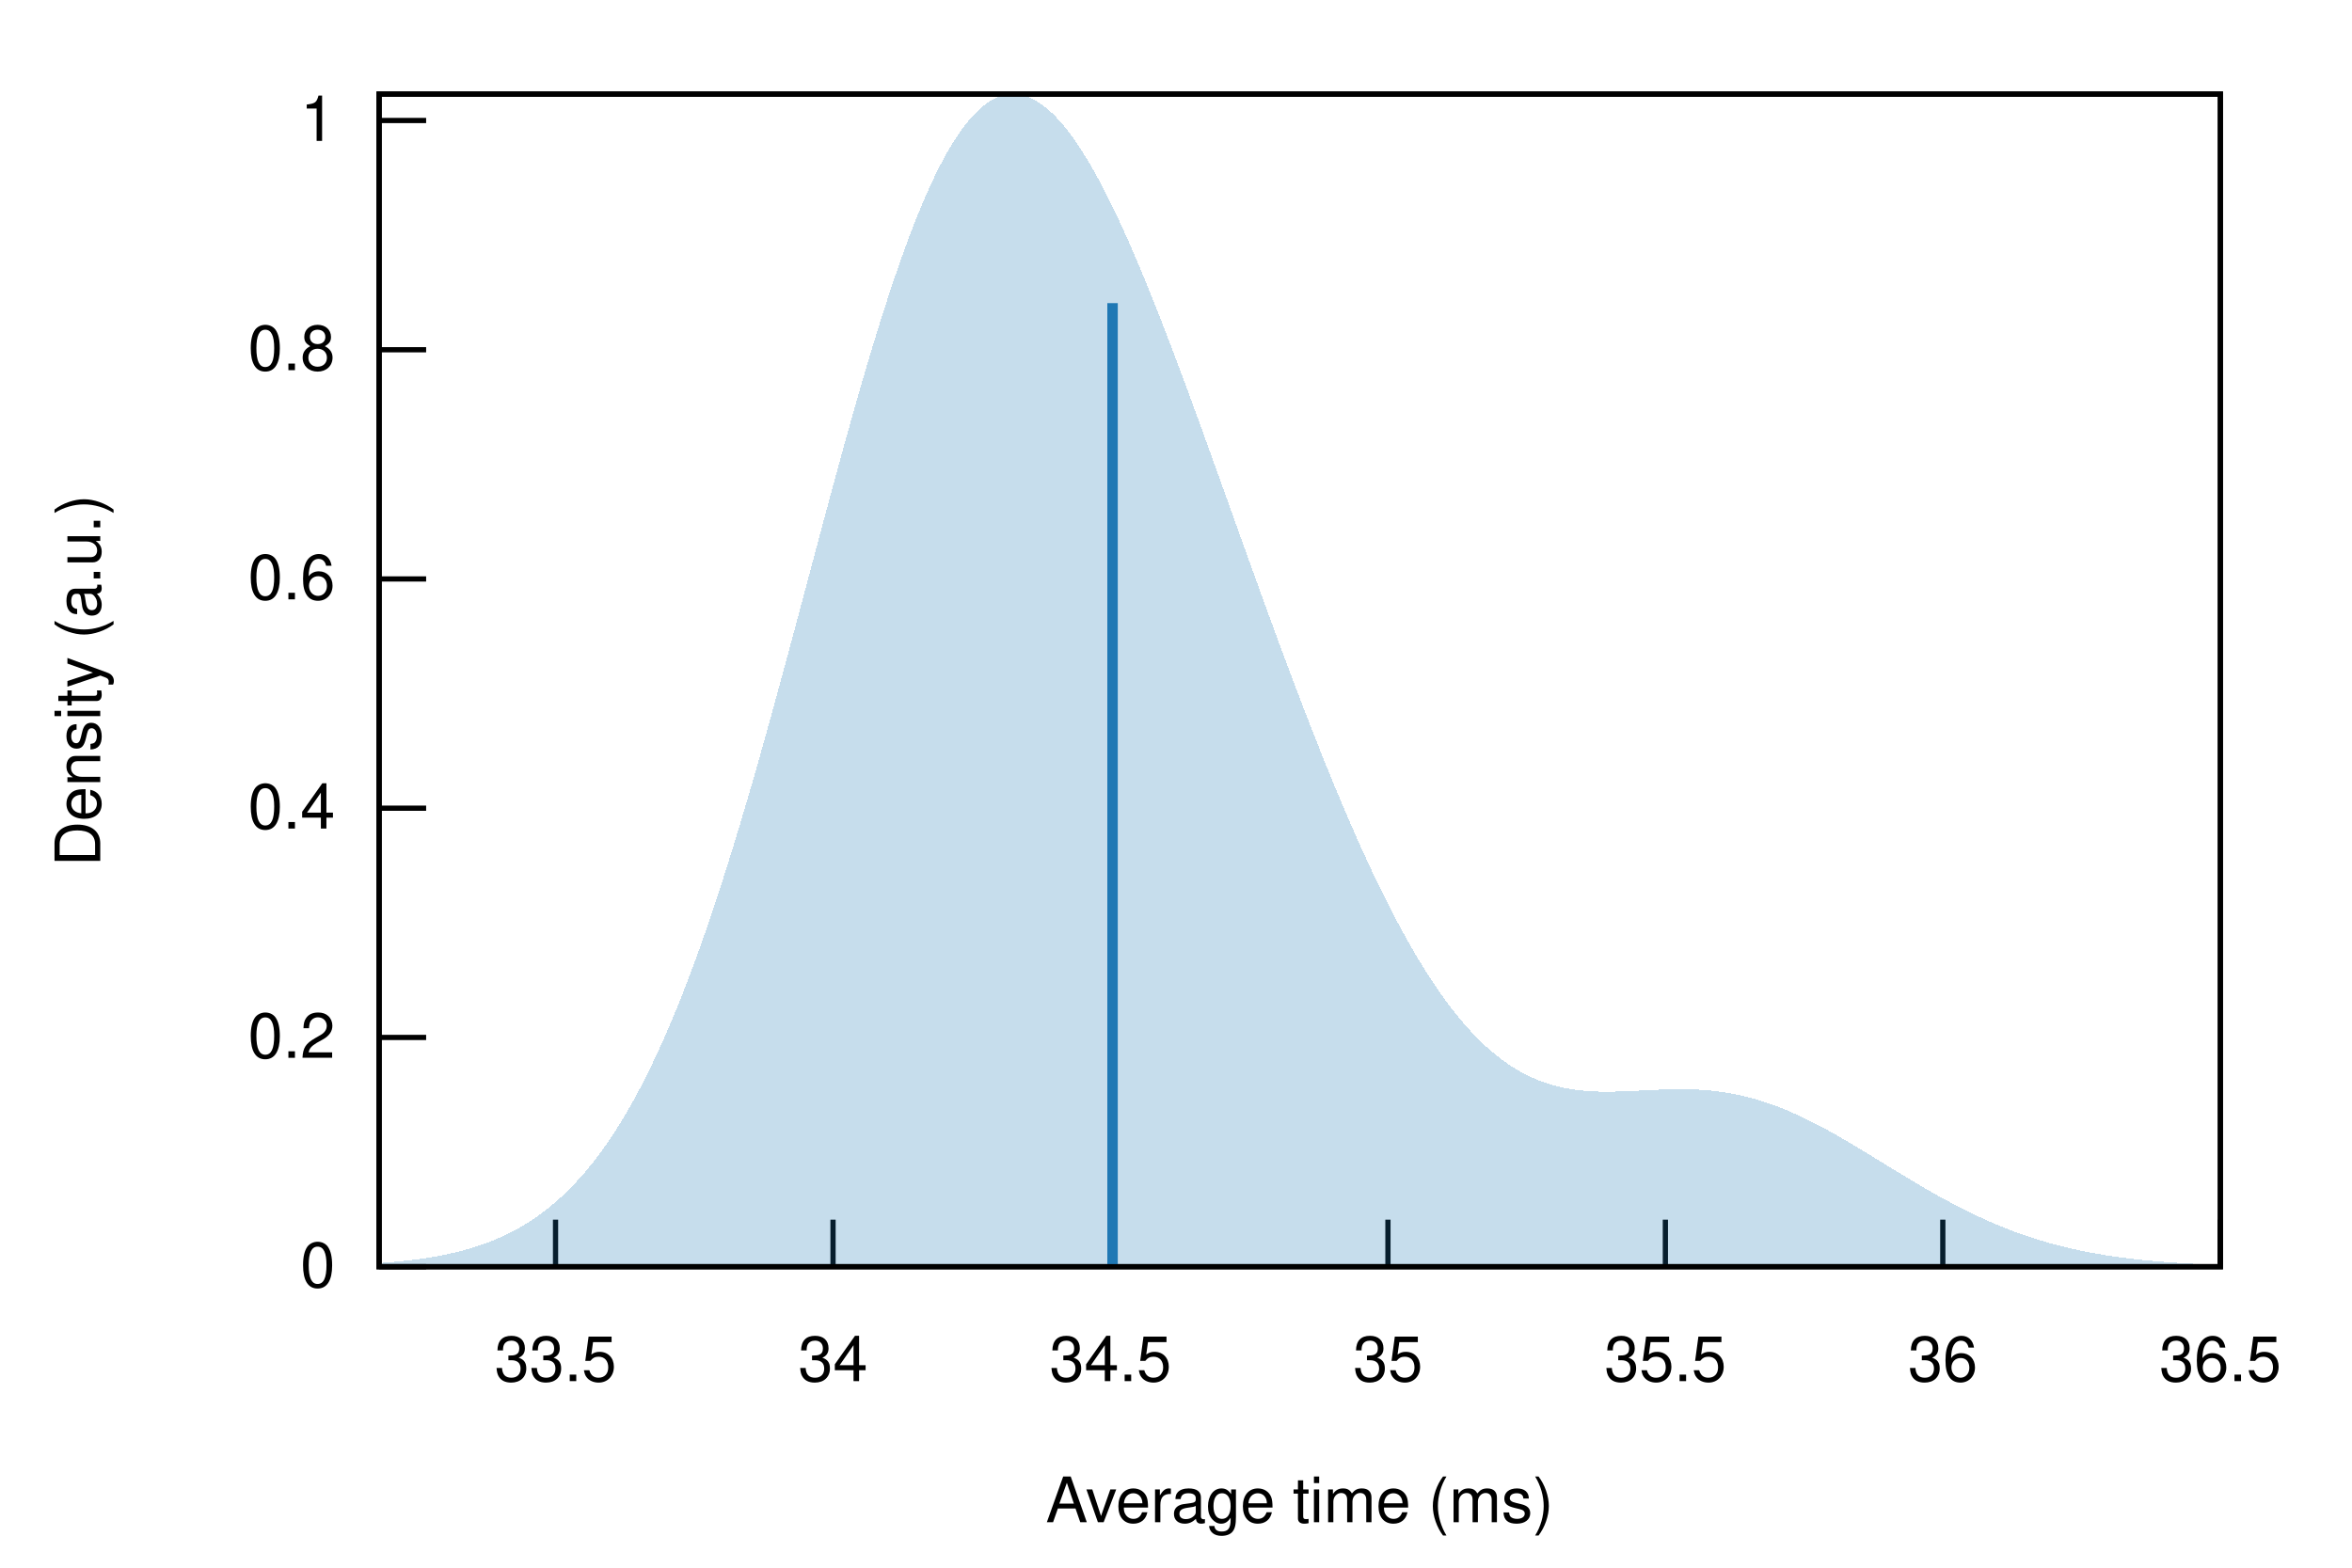
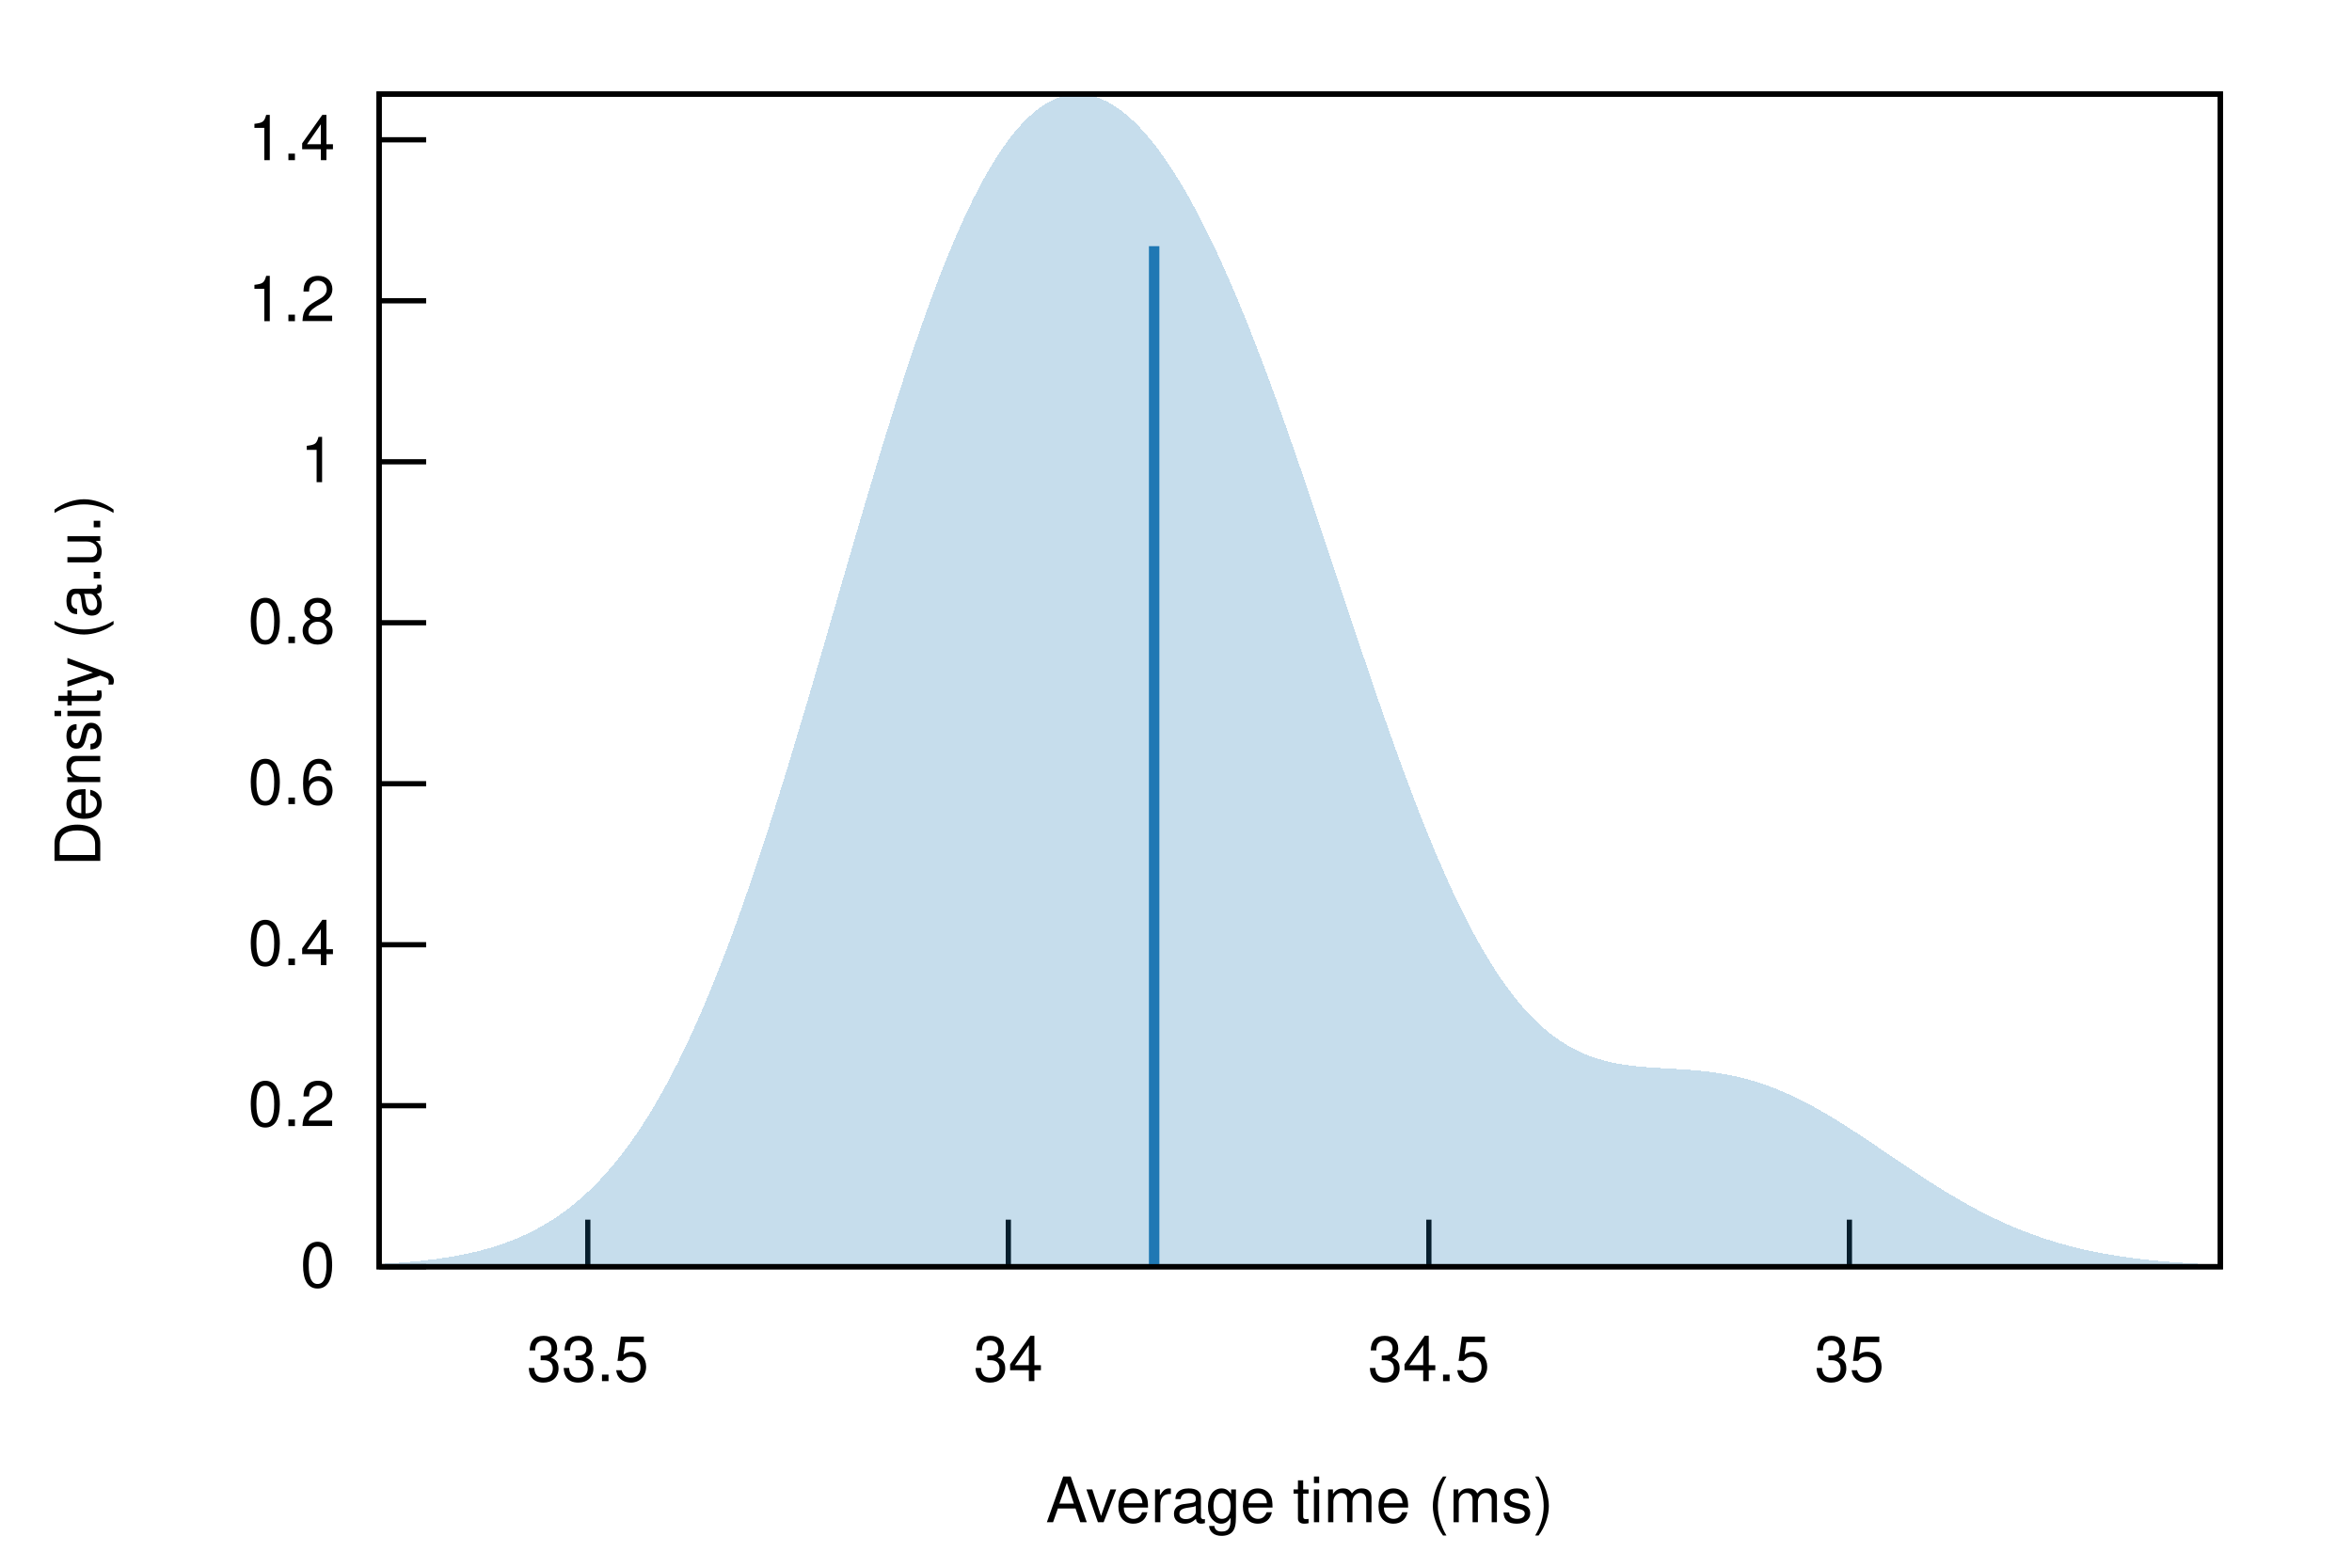
<svg xmlns="http://www.w3.org/2000/svg" xmlns:xlink="http://www.w3.org/1999/xlink" viewBox="0 0 450 300">
  <g id="gnuplot_canvas">
    <rect x="0" y="0" width="450" height="300" fill="none" />
    <defs>
      <circle id="gpDot" r="0.5" stroke-width="0.5" stroke="currentColor" />
      <path id="gpPt0" stroke-width="0.222" stroke="currentColor" d="M-1,0 h2 M0,-1 v2" />
      <path id="gpPt1" stroke-width="0.222" stroke="currentColor" d="M-1,-1 L1,1 M1,-1 L-1,1" />
      <path id="gpPt2" stroke-width="0.222" stroke="currentColor" d="M-1,0 L1,0 M0,-1 L0,1 M-1,-1 L1,1 M-1,1 L1,-1" />
      <rect id="gpPt3" stroke-width="0.222" stroke="currentColor" x="-1" y="-1" width="2" height="2" />
      <rect id="gpPt4" stroke-width="0.222" stroke="currentColor" fill="currentColor" x="-1" y="-1" width="2" height="2" />
      <circle id="gpPt5" stroke-width="0.222" stroke="currentColor" cx="0" cy="0" r="1" />
      <use xlink:href="#gpPt5" id="gpPt6" fill="currentColor" stroke="none" />
      <path id="gpPt7" stroke-width="0.222" stroke="currentColor" d="M0,-1.33 L-1.33,0.67 L1.33,0.67 z" />
      <use xlink:href="#gpPt7" id="gpPt8" fill="currentColor" stroke="none" />
      <use xlink:href="#gpPt7" id="gpPt9" stroke="currentColor" transform="rotate(180)" />
      <use xlink:href="#gpPt9" id="gpPt10" fill="currentColor" stroke="none" />
      <use xlink:href="#gpPt3" id="gpPt11" stroke="currentColor" transform="rotate(45)" />
      <use xlink:href="#gpPt11" id="gpPt12" fill="currentColor" stroke="none" />
      <path id="gpPt13" stroke-width="0.222" stroke="currentColor" d="M0,1.330 L1.265,0.411 L0.782,-1.067 L-0.782,-1.076 L-1.265,0.411 z" />
      <use xlink:href="#gpPt13" id="gpPt14" fill="currentColor" stroke="none" />
      <filter id="textbox" filterUnits="objectBoundingBox" x="0" y="0" height="1" width="1">
        <feFlood flood-color="white" flood-opacity="1" result="bgnd" />
        <feComposite in="SourceGraphic" in2="bgnd" operator="atop" />
      </filter>
      <filter id="greybox" filterUnits="objectBoundingBox" x="0" y="0" height="1" width="1">
        <feFlood flood-color="lightgrey" flood-opacity="1" result="grey" />
        <feComposite in="SourceGraphic" in2="grey" operator="atop" />
      </filter>
    </defs>
    <g fill="none" color="white" stroke="currentColor" stroke-width="1.00" stroke-linecap="butt" stroke-linejoin="miter">
</g>
    <g fill="none" color="black" stroke="currentColor" stroke-width="1.00" stroke-linecap="butt" stroke-linejoin="miter">
      <path stroke="black" d="M72.53,242.40 L81.53,242.40  " />
      <g transform="translate(64.14,246.30)" stroke="none" fill="black" font-family="Helvetica" font-size="12.00" text-anchor="end">
        <text>
          <tspan font-family="Helvetica"> 0</tspan>
        </text>
      </g>
    </g>
    <g fill="none" color="black" stroke="currentColor" stroke-width="1.00" stroke-linecap="butt" stroke-linejoin="miter">
-       <path stroke="black" d="M72.53,198.53 L81.53,198.53  " />
-       <g transform="translate(64.14,202.43)" stroke="none" fill="black" font-family="Helvetica" font-size="12.00" text-anchor="end">
+       <path stroke="black" d="M72.53,211.59 L81.53,211.59  " />
+       <g transform="translate(64.14,215.49)" stroke="none" fill="black" font-family="Helvetica" font-size="12.00" text-anchor="end">
        <text>
          <tspan font-family="Helvetica"> 0.2</tspan>
        </text>
      </g>
    </g>
    <g fill="none" color="black" stroke="currentColor" stroke-width="1.00" stroke-linecap="butt" stroke-linejoin="miter">
-       <path stroke="black" d="M72.53,154.66 L81.53,154.66  " />
-       <g transform="translate(64.14,158.56)" stroke="none" fill="black" font-family="Helvetica" font-size="12.00" text-anchor="end">
+       <path stroke="black" d="M72.53,180.79 L81.53,180.79  " />
+       <g transform="translate(64.14,184.69)" stroke="none" fill="black" font-family="Helvetica" font-size="12.00" text-anchor="end">
        <text>
          <tspan font-family="Helvetica"> 0.4</tspan>
        </text>
      </g>
    </g>
    <g fill="none" color="black" stroke="currentColor" stroke-width="1.00" stroke-linecap="butt" stroke-linejoin="miter">
-       <path stroke="black" d="M72.53,110.79 L81.53,110.79  " />
-       <g transform="translate(64.14,114.69)" stroke="none" fill="black" font-family="Helvetica" font-size="12.00" text-anchor="end">
+       <path stroke="black" d="M72.53,149.98 L81.53,149.98  " />
+       <g transform="translate(64.14,153.88)" stroke="none" fill="black" font-family="Helvetica" font-size="12.00" text-anchor="end">
        <text>
          <tspan font-family="Helvetica"> 0.6</tspan>
        </text>
      </g>
    </g>
    <g fill="none" color="black" stroke="currentColor" stroke-width="1.00" stroke-linecap="butt" stroke-linejoin="miter">
-       <path stroke="black" d="M72.53,66.93 L81.53,66.93  " />
-       <g transform="translate(64.14,70.83)" stroke="none" fill="black" font-family="Helvetica" font-size="12.00" text-anchor="end">
+       <path stroke="black" d="M72.53,119.17 L81.53,119.17  " />
+       <g transform="translate(64.14,123.07)" stroke="none" fill="black" font-family="Helvetica" font-size="12.00" text-anchor="end">
        <text>
          <tspan font-family="Helvetica"> 0.8</tspan>
        </text>
      </g>
    </g>
    <g fill="none" color="black" stroke="currentColor" stroke-width="1.00" stroke-linecap="butt" stroke-linejoin="miter">
-       <path stroke="black" d="M72.53,23.06 L81.53,23.06  " />
-       <g transform="translate(64.14,26.96)" stroke="none" fill="black" font-family="Helvetica" font-size="12.00" text-anchor="end">
+       <path stroke="black" d="M72.53,88.37 L81.53,88.37  " />
+       <g transform="translate(64.14,92.27)" stroke="none" fill="black" font-family="Helvetica" font-size="12.00" text-anchor="end">
        <text>
          <tspan font-family="Helvetica"> 1</tspan>
        </text>
      </g>
    </g>
    <g fill="none" color="black" stroke="currentColor" stroke-width="1.00" stroke-linecap="butt" stroke-linejoin="miter">
-       <path stroke="black" d="M106.29,242.40 L106.29,233.40  " />
-       <g transform="translate(106.29,264.30)" stroke="none" fill="black" font-family="Helvetica" font-size="12.00" text-anchor="middle">
+       <path stroke="black" d="M72.53,57.56 L81.53,57.56  " />
+       <g transform="translate(64.14,61.46)" stroke="none" fill="black" font-family="Helvetica" font-size="12.00" text-anchor="end">
+         <text>
+           <tspan font-family="Helvetica"> 1.2</tspan>
+         </text>
+       </g>
+     </g>
+     <g fill="none" color="black" stroke="currentColor" stroke-width="1.00" stroke-linecap="butt" stroke-linejoin="miter">
+       <path stroke="black" d="M72.53,26.75 L81.53,26.75  " />
+       <g transform="translate(64.14,30.65)" stroke="none" fill="black" font-family="Helvetica" font-size="12.00" text-anchor="end">
+         <text>
+           <tspan font-family="Helvetica"> 1.4</tspan>
+         </text>
+       </g>
+     </g>
+     <g fill="none" color="black" stroke="currentColor" stroke-width="1.00" stroke-linecap="butt" stroke-linejoin="miter">
+       <path stroke="black" d="M112.46,242.40 L112.46,233.40  " />
+       <g transform="translate(112.46,264.30)" stroke="none" fill="black" font-family="Helvetica" font-size="12.00" text-anchor="middle">
        <text>
          <tspan font-family="Helvetica"> 33.5</tspan>
        </text>
      </g>
    </g>
    <g fill="none" color="black" stroke="currentColor" stroke-width="1.00" stroke-linecap="butt" stroke-linejoin="miter">
-       <path stroke="black" d="M159.38,242.40 L159.38,233.40  " />
-       <g transform="translate(159.38,264.30)" stroke="none" fill="black" font-family="Helvetica" font-size="12.00" text-anchor="middle">
+       <path stroke="black" d="M192.92,242.40 L192.92,233.40  " />
+       <g transform="translate(192.92,264.30)" stroke="none" fill="black" font-family="Helvetica" font-size="12.00" text-anchor="middle">
        <text>
          <tspan font-family="Helvetica"> 34</tspan>
        </text>
      </g>
    </g>
    <g fill="none" color="black" stroke="currentColor" stroke-width="1.00" stroke-linecap="butt" stroke-linejoin="miter">
-       <path stroke="black" d="M212.46,242.40 L212.46,233.40  " />
-       <g transform="translate(212.46,264.30)" stroke="none" fill="black" font-family="Helvetica" font-size="12.00" text-anchor="middle">
+       <path stroke="black" d="M273.38,242.40 L273.38,233.40  " />
+       <g transform="translate(273.38,264.30)" stroke="none" fill="black" font-family="Helvetica" font-size="12.00" text-anchor="middle">
        <text>
          <tspan font-family="Helvetica"> 34.5</tspan>
        </text>
      </g>
    </g>
    <g fill="none" color="black" stroke="currentColor" stroke-width="1.00" stroke-linecap="butt" stroke-linejoin="miter">
-       <path stroke="black" d="M265.55,242.40 L265.55,233.40  " />
-       <g transform="translate(265.55,264.30)" stroke="none" fill="black" font-family="Helvetica" font-size="12.00" text-anchor="middle">
+       <path stroke="black" d="M353.84,242.40 L353.84,233.40  " />
+       <g transform="translate(353.84,264.30)" stroke="none" fill="black" font-family="Helvetica" font-size="12.00" text-anchor="middle">
        <text>
          <tspan font-family="Helvetica"> 35</tspan>
-         </text>
-       </g>
-     </g>
-     <g fill="none" color="black" stroke="currentColor" stroke-width="1.00" stroke-linecap="butt" stroke-linejoin="miter">
-       <path stroke="black" d="M318.63,242.40 L318.63,233.40  " />
-       <g transform="translate(318.63,264.30)" stroke="none" fill="black" font-family="Helvetica" font-size="12.00" text-anchor="middle">
-         <text>
-           <tspan font-family="Helvetica"> 35.5</tspan>
-         </text>
-       </g>
-     </g>
-     <g fill="none" color="black" stroke="currentColor" stroke-width="1.00" stroke-linecap="butt" stroke-linejoin="miter">
-       <path stroke="black" d="M371.71,242.40 L371.71,233.40  " />
-       <g transform="translate(371.71,264.30)" stroke="none" fill="black" font-family="Helvetica" font-size="12.00" text-anchor="middle">
-         <text>
-           <tspan font-family="Helvetica"> 36</tspan>
-         </text>
-       </g>
-     </g>
-     <g fill="none" color="black" stroke="currentColor" stroke-width="1.00" stroke-linecap="butt" stroke-linejoin="miter">
-       <path stroke="black" d="M424.80,242.40 L424.80,233.40  " />
-       <g transform="translate(424.80,264.30)" stroke="none" fill="black" font-family="Helvetica" font-size="12.00" text-anchor="middle">
-         <text>
-           <tspan font-family="Helvetica"> 36.5</tspan>
        </text>
      </g>
    </g>
    <g fill="none" color="black" stroke="currentColor" stroke-width="1.00" stroke-linecap="butt" stroke-linejoin="miter">
</g>
    <g fill="none" color="black" stroke="currentColor" stroke-width="1.00" stroke-linecap="butt" stroke-linejoin="miter">
      <path stroke="black" d="M72.53,18.01 L72.53,242.40 L424.82,242.40 L424.82,18.01 L72.53,18.01 Z  " />
    </g>
    <g fill="none" color="black" stroke="currentColor" stroke-width="1.00" stroke-linecap="butt" stroke-linejoin="miter">
      <g transform="translate(19.18,130.21) rotate(270)" stroke="none" fill="black" font-family="Helvetica" font-size="12.00" text-anchor="middle">
        <text>
          <tspan font-family="Helvetica">Density (a.u.)</tspan>
        </text>
      </g>
    </g>
    <g fill="none" color="black" stroke="currentColor" stroke-width="1.00" stroke-linecap="butt" stroke-linejoin="miter">
      <g transform="translate(248.67,291.30)" stroke="none" fill="black" font-family="Helvetica" font-size="12.00" text-anchor="middle">
        <text>
          <tspan font-family="Helvetica">Average time (ms)</tspan>
        </text>
      </g>
    </g>
    <g fill="none" color="black" stroke="currentColor" stroke-width="1.00" stroke-linecap="butt" stroke-linejoin="miter">
</g>
    <g id="gnuplot_plot_1">
      <g fill="none" color="black" stroke="currentColor" stroke-width="1.00" stroke-linecap="butt" stroke-linejoin="miter">
        <g stroke="none" shape-rendering="crispEdges">
-           <polygon fill="rgb( 31, 120, 180)" fill-opacity="0.25" points="72.53,241.70 73.24,241.65 73.94,241.60 74.65,241.54 75.35,241.48 76.06,241.41 76.77,241.34 77.47,241.27 78.18,241.19 78.88,241.10 79.59,241.01 80.30,240.92 81.00,240.82 81.71,240.71 82.41,240.60 83.12,240.48 83.83,240.35 84.53,240.22 85.24,240.07 85.94,239.92 86.65,239.77 87.36,239.60 88.06,239.42 88.77,239.24 89.47,239.04 90.18,238.83 90.89,238.61 91.59,238.38 92.30,238.14 93.00,237.89 93.71,237.62 94.42,237.34 95.12,237.04 95.83,236.73 96.53,236.41 97.24,236.07 97.95,235.71 98.65,235.34 99.36,234.94 100.06,234.53 100.77,234.11 101.48,233.66 102.18,233.19 102.89,232.70 103.59,232.19 104.30,231.66 105.01,231.10 105.71,230.52 106.42,229.92 107.12,229.29 107.83,228.64 108.54,227.96 109.24,227.25 109.95,226.51 110.65,225.75 111.36,224.96 112.07,224.14 112.77,223.29 113.48,222.41 114.18,221.49 114.89,220.55 115.60,219.57 116.30,218.56 117.01,217.51 117.71,216.43 118.42,215.32 119.13,214.17 119.83,212.98 120.54,211.76 121.24,210.50 121.95,209.20 122.66,207.86 123.36,206.49 124.07,205.08 124.77,203.63 125.48,202.14 126.19,200.61 126.89,199.04 127.60,197.44 128.30,195.79 129.01,194.10 129.72,192.38 130.42,190.61 131.13,188.81 131.83,186.96 132.54,185.08 133.25,183.16 133.95,181.20 134.66,179.21 135.36,177.17 136.07,175.10 136.78,172.99 137.48,170.85 138.19,168.67 138.89,166.46 139.60,164.22 140.31,161.94 141.01,159.63 141.72,157.29 142.42,154.92 143.13,152.52 143.84,150.10 144.54,147.65 145.25,145.18 145.95,142.68 146.66,140.16 147.37,137.62 148.07,135.06 148.78,132.48 149.48,129.89 150.19,127.29 150.90,124.67 151.60,122.05 152.31,119.41 153.01,116.77 153.72,114.12 154.43,111.47 155.13,108.83 155.84,106.18 156.54,103.53 157.25,100.89 157.96,98.26 158.66,95.64 159.37,93.03 160.07,90.43 160.78,87.85 161.48,85.29 162.19,82.75 162.90,80.23 163.60,77.74 164.31,75.27 165.01,72.83 165.72,70.43 166.43,68.05 167.13,65.71 167.84,63.41 168.54,61.15 169.25,58.93 169.96,56.75 170.66,54.61 171.37,52.53 172.07,50.49 172.78,48.50 173.49,46.56 174.19,44.68 174.90,42.85 175.60,41.08 176.31,39.37 177.02,37.71 177.72,36.12 178.43,34.59 179.13,33.12 179.84,31.71 180.55,30.37 181.25,29.10 181.96,27.89 182.66,26.76 183.37,25.68 184.08,24.68 184.78,23.75 185.49,22.89 186.19,22.09 186.90,21.37 187.61,20.72 188.31,20.14 189.02,19.62 189.72,19.18 190.43,18.81 191.14,18.51 191.84,18.28 192.55,18.12 193.25,18.03 193.96,18.01 194.67,18.06 195.37,18.17 196.08,18.35 196.78,18.59 197.49,18.90 198.20,19.28 198.90,19.71 199.61,20.21 200.31,20.77 201.02,21.39 201.73,22.07 202.43,22.81 203.14,23.60 203.84,24.45 204.55,25.36 205.26,26.31 205.96,27.32 206.67,28.38 207.37,29.48 208.08,30.63 208.79,31.83 209.49,33.08 210.20,34.36 210.90,35.69 211.61,37.06 212.32,38.46 213.02,39.91 213.73,41.38 214.43,42.90 215.14,44.44 215.85,46.02 216.55,47.63 217.26,49.27 217.96,50.93 218.67,52.62 219.38,54.34 220.08,56.08 220.79,57.84 221.49,59.62 222.20,61.42 222.91,63.24 223.61,65.08 224.32,66.93 225.02,68.80 225.73,70.68 226.44,72.58 227.14,74.48 227.85,76.40 228.55,78.32 229.26,80.26 229.97,82.20 230.67,84.15 231.38,86.11 232.08,88.07 232.79,90.03 233.50,92.00 234.20,93.96 234.91,95.94 235.61,97.91 236.32,99.88 237.03,101.85 237.73,103.81 238.44,105.78 239.14,107.74 239.85,109.70 240.56,111.66 241.26,113.60 241.97,115.55 242.67,117.48 243.38,119.41 244.09,121.33 244.79,123.25 245.50,125.15 246.20,127.04 246.91,128.93 247.62,130.80 248.32,132.66 249.03,134.51 249.73,136.35 250.44,138.17 251.15,139.98 251.85,141.77 252.56,143.55 253.26,145.32 253.97,147.07 254.68,148.80 255.38,150.51 256.09,152.21 256.79,153.88 257.50,155.54 258.21,157.18 258.91,158.80 259.62,160.40 260.32,161.98 261.03,163.53 261.74,165.07 262.44,166.58 263.15,168.07 263.85,169.53 264.56,170.97 265.27,172.39 265.97,173.78 266.68,175.15 267.38,176.49 268.09,177.80 268.80,179.09 269.50,180.35 270.21,181.58 270.91,182.79 271.62,183.97 272.33,185.12 273.03,186.24 273.74,187.34 274.44,188.40 275.15,189.44 275.86,190.45 276.56,191.43 277.27,192.38 277.97,193.30 278.68,194.19 279.39,195.05 280.09,195.88 280.80,196.69 281.50,197.46 282.21,198.21 282.92,198.92 283.62,199.61 284.33,200.27 285.03,200.90 285.74,201.50 286.45,202.07 287.15,202.62 287.86,203.14 288.56,203.63 289.27,204.10 289.98,204.54 290.68,204.96 291.39,205.35 292.09,205.71 292.80,206.05 293.51,206.37 294.21,206.67 294.92,206.94 295.62,207.20 296.33,207.43 297.04,207.64 297.74,207.83 298.45,208.00 299.15,208.16 299.86,208.30 300.57,208.42 301.27,208.53 301.98,208.62 302.68,208.69 303.39,208.76 304.10,208.81 304.80,208.85 305.51,208.88 306.21,208.90 306.92,208.91 307.63,208.91 308.33,208.91 309.04,208.89 309.74,208.88 310.45,208.85 311.16,208.83 311.86,208.79 312.57,208.76 313.27,208.73 313.98,208.69 314.69,208.66 315.39,208.62 316.10,208.59 316.80,208.55 317.51,208.52 318.22,208.50 318.92,208.47 319.63,208.46 320.33,208.44 321.04,208.44 321.75,208.44 322.45,208.44 323.16,208.45 323.86,208.48 324.57,208.50 325.28,208.54 325.98,208.59 326.69,208.65 327.39,208.71 328.10,208.79 328.81,208.87 329.51,208.97 330.22,209.08 330.92,209.20 331.63,209.33 332.34,209.47 333.04,209.62 333.75,209.78 334.45,209.96 335.16,210.14 335.87,210.34 336.57,210.55 337.28,210.77 337.98,211.00 338.69,211.25 339.39,211.50 340.10,211.76 340.81,212.04 341.51,212.32 342.22,212.62 342.92,212.92 343.63,213.24 344.34,213.56 345.04,213.90 345.75,214.24 346.45,214.59 347.16,214.95 347.87,215.31 348.57,215.68 349.28,216.06 349.98,216.45 350.69,216.84 351.40,217.24 352.10,217.65 352.81,218.05 353.51,218.47 354.22,218.88 354.93,219.30 355.63,219.73 356.34,220.15 357.04,220.58 357.75,221.01 358.46,221.44 359.16,221.88 359.87,222.31 360.57,222.74 361.28,223.18 361.99,223.61 362.69,224.04 363.40,224.47 364.10,224.90 364.81,225.33 365.52,225.75 366.22,226.17 366.93,226.59 367.63,227.01 368.34,227.42 369.05,227.82 369.75,228.23 370.46,228.63 371.16,229.02 371.87,229.41 372.58,229.79 373.28,230.17 373.99,230.54 374.69,230.91 375.40,231.27 376.11,231.63 376.81,231.98 377.52,232.32 378.22,232.65 378.93,232.98 379.64,233.30 380.34,233.62 381.05,233.93 381.75,234.23 382.46,234.53 383.17,234.81 383.87,235.10 384.58,235.37 385.28,235.64 385.99,235.90 386.70,236.15 387.40,236.40 388.11,236.63 388.81,236.87 389.52,237.09 390.23,237.31 390.93,237.52 391.64,237.73 392.34,237.93 393.05,238.12 393.76,238.31 394.46,238.49 395.17,238.66 395.87,238.83 396.58,238.99 397.29,239.15 397.99,239.30 398.70,239.45 399.40,239.59 400.11,239.72 400.82,239.85 401.52,239.97 402.23,240.09 402.93,240.21 403.64,240.32 404.35,240.42 405.05,240.52 405.76,240.62 406.46,240.71 407.17,240.80 407.88,240.89 408.58,240.97 409.29,241.04 409.99,241.12 410.70,241.19 411.41,241.25 412.11,241.32 412.82,241.38 413.52,241.44 414.23,241.49 414.94,241.54 415.64,241.59 416.35,241.64 417.05,241.68 417.76,241.73 418.47,241.77 419.17,241.81 419.88,241.84 420.58,241.88 421.29,241.91 422.00,241.94 422.70,241.97 423.41,241.99 424.11,242.02 424.82,242.04 424.82,242.40 424.11,242.40 423.41,242.40 422.70,242.40 422.00,242.40 421.29,242.40 420.58,242.40 419.88,242.40 419.17,242.40 418.47,242.40 417.76,242.40 417.05,242.40 416.35,242.40 415.64,242.40 414.94,242.40 414.23,242.40 413.52,242.40 412.82,242.40 412.11,242.40 411.41,242.40 410.70,242.40 409.99,242.40 409.29,242.40 408.58,242.40 407.88,242.40 407.17,242.40 406.46,242.40 405.76,242.40 405.05,242.40 404.35,242.40 403.64,242.40 402.93,242.40 402.23,242.40 401.52,242.40 400.82,242.40 400.11,242.40 399.40,242.40 398.70,242.40 397.99,242.40 397.29,242.40 396.58,242.40 395.87,242.40 395.17,242.40 394.46,242.40 393.76,242.40 393.05,242.40 392.34,242.40 391.64,242.40 390.93,242.40 390.23,242.40 389.52,242.40 388.81,242.40 388.11,242.40 387.40,242.40 386.70,242.40 385.99,242.40 385.28,242.40 384.58,242.40 383.87,242.40 383.17,242.40 382.46,242.40 381.75,242.40 381.05,242.40 380.34,242.40 379.64,242.40 378.93,242.40 378.22,242.40 377.52,242.40 376.81,242.40 376.11,242.40 375.40,242.40 374.69,242.40 373.99,242.40 373.28,242.40 372.58,242.40 371.87,242.40 371.16,242.40 370.46,242.40 369.75,242.40 369.05,242.40 368.34,242.40 367.63,242.40 366.93,242.40 366.22,242.40 365.52,242.40 364.81,242.40 364.10,242.40 363.40,242.40 362.69,242.40 361.99,242.40 361.28,242.40 360.57,242.40 359.87,242.40 359.16,242.40 358.46,242.40 357.75,242.40 357.04,242.40 356.34,242.40 355.63,242.40 354.93,242.40 354.22,242.40 353.51,242.40 352.81,242.40 352.10,242.40 351.40,242.40 350.69,242.40 349.98,242.40 349.28,242.40 348.57,242.40 347.87,242.40 347.16,242.40 346.45,242.40 345.75,242.40 345.04,242.40 344.34,242.40 343.63,242.40 342.92,242.40 342.22,242.40 341.51,242.40 340.81,242.40 340.10,242.40 339.39,242.40 338.69,242.40 337.98,242.40 337.28,242.40 336.57,242.40 335.87,242.40 335.16,242.40 334.45,242.40 333.75,242.40 333.04,242.40 332.34,242.40 331.63,242.40 330.92,242.40 330.22,242.40 329.51,242.40 328.81,242.40 328.10,242.40 327.39,242.40 326.69,242.40 325.98,242.40 325.28,242.40 324.57,242.40 323.86,242.40 323.16,242.40 322.45,242.40 321.75,242.40 321.04,242.40 320.33,242.40 319.63,242.40 318.92,242.40 318.22,242.40 317.51,242.40 316.80,242.40 316.10,242.40 315.39,242.40 314.69,242.40 313.98,242.40 313.27,242.40 312.57,242.40 311.86,242.40 311.16,242.40 310.45,242.40 309.74,242.40 309.04,242.40 308.33,242.40 307.63,242.40 306.92,242.40 306.21,242.40 305.51,242.40 304.80,242.40 304.10,242.40 303.39,242.40 302.68,242.40 301.98,242.40 301.27,242.40 300.57,242.40 299.86,242.40 299.15,242.40 298.45,242.40 297.74,242.40 297.04,242.40 296.33,242.40 295.62,242.40 294.92,242.40 294.21,242.40 293.51,242.40 292.80,242.40 292.09,242.40 291.39,242.40 290.68,242.40 289.98,242.40 289.27,242.40 288.56,242.40 287.86,242.40 287.15,242.40 286.45,242.40 285.74,242.40 285.03,242.40 284.33,242.40 283.62,242.40 282.92,242.40 282.21,242.40 281.50,242.40 280.80,242.40 280.09,242.40 279.39,242.40 278.68,242.40 277.97,242.40 277.27,242.40 276.56,242.40 275.86,242.40 275.15,242.40 274.44,242.40 273.74,242.40 273.03,242.40 272.33,242.40 271.62,242.40 270.91,242.40 270.21,242.40 269.50,242.40 268.80,242.40 268.09,242.40 267.38,242.40 266.68,242.40 265.97,242.40 265.27,242.40 264.56,242.40 263.85,242.40 263.15,242.40 262.44,242.40 261.74,242.40 261.03,242.40 260.32,242.40 259.62,242.40 258.91,242.40 258.21,242.40 257.50,242.40 256.79,242.40 256.09,242.40 255.38,242.40 254.68,242.40 253.97,242.40 253.26,242.40 252.56,242.40 251.85,242.40 251.15,242.40 250.44,242.40 249.73,242.40 249.03,242.40 248.32,242.40 247.62,242.40 246.91,242.40 246.20,242.40 245.50,242.40 244.79,242.40 244.09,242.40 243.38,242.40 242.67,242.40 241.97,242.40 241.26,242.40 240.56,242.40 239.85,242.40 239.14,242.40 238.44,242.40 237.73,242.40 237.03,242.40 236.32,242.40 235.61,242.40 234.91,242.40 234.20,242.40 233.50,242.40 232.79,242.40 232.08,242.40 231.38,242.40 230.67,242.40 229.97,242.40 229.26,242.40 228.55,242.40 227.85,242.40 227.14,242.40 226.44,242.40 225.73,242.40 225.02,242.40 224.32,242.40 223.61,242.40 222.91,242.40 222.20,242.40 221.49,242.40 220.79,242.40 220.08,242.40 219.38,242.40 218.67,242.40 217.96,242.40 217.26,242.40 216.55,242.40 215.85,242.40 215.14,242.40 214.43,242.40 213.73,242.40 213.02,242.40 212.32,242.40 211.61,242.40 210.90,242.40 210.20,242.40 209.49,242.40 208.79,242.40 208.08,242.40 207.37,242.40 206.67,242.40 205.96,242.40 205.26,242.40 204.55,242.40 203.84,242.40 203.14,242.40 202.43,242.40 201.73,242.40 201.02,242.40 200.31,242.40 199.61,242.40 198.90,242.40 198.20,242.40 197.49,242.40 196.78,242.40 196.08,242.40 195.37,242.40 194.67,242.40 193.96,242.40 193.25,242.40 192.55,242.40 191.84,242.40 191.14,242.40 190.43,242.40 189.72,242.40 189.02,242.40 188.31,242.40 187.61,242.40 186.90,242.40 186.19,242.40 185.49,242.40 184.78,242.40 184.08,242.40 183.37,242.40 182.66,242.40 181.96,242.40 181.25,242.40 180.55,242.40 179.84,242.40 179.13,242.40 178.43,242.40 177.72,242.40 177.02,242.40 176.31,242.40 175.60,242.40 174.90,242.40 174.19,242.40 173.49,242.40 172.78,242.40 172.07,242.40 171.37,242.40 170.66,242.40 169.96,242.40 169.25,242.40 168.54,242.40 167.84,242.40 167.13,242.40 166.43,242.40 165.72,242.40 165.01,242.40 164.31,242.40 163.60,242.40 162.90,242.40 162.19,242.40 161.48,242.40 160.78,242.40 160.07,242.40 159.37,242.40 158.66,242.40 157.96,242.40 157.25,242.40 156.54,242.40 155.84,242.40 155.13,242.40 154.43,242.40 153.72,242.40 153.01,242.40 152.31,242.40 151.60,242.40 150.90,242.40 150.19,242.40 149.48,242.40 148.78,242.40 148.07,242.40 147.37,242.40 146.66,242.40 145.95,242.40 145.25,242.40 144.54,242.40 143.84,242.40 143.13,242.40 142.42,242.40 141.72,242.40 141.01,242.40 140.31,242.40 139.60,242.40 138.89,242.40 138.19,242.40 137.48,242.40 136.78,242.40 136.07,242.40 135.36,242.40 134.66,242.40 133.95,242.40 133.25,242.40 132.54,242.40 131.83,242.40 131.13,242.40 130.42,242.40 129.72,242.40 129.01,242.40 128.30,242.40 127.60,242.40 126.89,242.40 126.19,242.40 125.48,242.40 124.77,242.40 124.07,242.40 123.36,242.40 122.66,242.40 121.95,242.40 121.24,242.40 120.54,242.40 119.83,242.40 119.13,242.40 118.42,242.40 117.71,242.40 117.01,242.40 116.30,242.40 115.60,242.40 114.89,242.40 114.18,242.40 113.48,242.40 112.77,242.40 112.07,242.40 111.36,242.40 110.65,242.40 109.95,242.40 109.24,242.40 108.54,242.40 107.83,242.40 107.12,242.40 106.42,242.40 105.71,242.40 105.01,242.40 104.30,242.40 103.59,242.40 102.89,242.40 102.18,242.40 101.48,242.40 100.77,242.40 100.06,242.40 99.36,242.40 98.65,242.40 97.95,242.40 97.24,242.40 96.53,242.40 95.83,242.40 95.12,242.40 94.42,242.40 93.71,242.40 93.00,242.40 92.30,242.40 91.59,242.40 90.89,242.40 90.18,242.40 89.47,242.40 88.77,242.40 88.06,242.40 87.36,242.40 86.65,242.40 85.94,242.40 85.24,242.40 84.53,242.40 83.83,242.40 83.12,242.40 82.41,242.40 81.71,242.40 81.00,242.40 80.30,242.40 79.59,242.40 78.88,242.40 78.18,242.40 77.47,242.40 76.77,242.40 76.06,242.40 75.35,242.40 74.65,242.40 73.94,242.40 73.24,242.40 72.53,242.40 " />
+           <polygon fill="rgb( 31, 120, 180)" fill-opacity="0.25" points="72.53,241.88 73.24,241.85 73.94,241.81 74.65,241.76 75.35,241.72 76.06,241.67 76.77,241.62 77.47,241.56 78.18,241.50 78.88,241.44 79.59,241.37 80.30,241.30 81.00,241.22 81.71,241.14 82.41,241.06 83.12,240.97 83.83,240.88 84.53,240.77 85.24,240.67 85.94,240.56 86.65,240.44 87.36,240.31 88.06,240.18 88.77,240.04 89.47,239.89 90.18,239.73 90.89,239.57 91.59,239.39 92.30,239.21 93.00,239.02 93.71,238.82 94.42,238.60 95.12,238.38 95.83,238.15 96.53,237.90 97.24,237.64 97.95,237.37 98.65,237.08 99.36,236.79 100.06,236.47 100.77,236.15 101.48,235.80 102.18,235.45 102.89,235.07 103.59,234.68 104.30,234.27 105.01,233.84 105.71,233.40 106.42,232.94 107.12,232.45 107.83,231.95 108.54,231.42 109.24,230.88 109.95,230.31 110.65,229.72 111.36,229.10 112.07,228.47 112.77,227.81 113.48,227.12 114.18,226.41 114.89,225.67 115.60,224.90 116.30,224.11 117.01,223.29 117.71,222.44 118.42,221.57 119.13,220.66 119.83,219.73 120.54,218.76 121.24,217.76 121.95,216.73 122.66,215.68 123.36,214.58 124.07,213.46 124.77,212.30 125.48,211.11 126.19,209.89 126.89,208.63 127.60,207.34 128.30,206.01 129.01,204.65 129.72,203.26 130.42,201.83 131.13,200.36 131.83,198.86 132.54,197.33 133.25,195.76 133.95,194.15 134.66,192.51 135.36,190.84 136.07,189.13 136.78,187.39 137.48,185.61 138.19,183.80 138.89,181.96 139.60,180.09 140.31,178.18 141.01,176.24 141.72,174.27 142.42,172.26 143.13,170.23 143.84,168.17 144.54,166.08 145.25,163.97 145.95,161.82 146.66,159.65 147.37,157.46 148.07,155.24 148.78,153.00 149.48,150.73 150.19,148.45 150.90,146.14 151.60,143.82 152.31,141.48 153.01,139.12 153.72,136.75 154.43,134.37 155.13,131.98 155.84,129.57 156.54,127.16 157.25,124.74 157.96,122.31 158.66,119.88 159.37,117.44 160.07,115.01 160.78,112.57 161.48,110.14 162.19,107.71 162.90,105.28 163.60,102.86 164.31,100.45 165.01,98.06 165.72,95.67 166.43,93.29 167.13,90.93 167.84,88.59 168.54,86.26 169.25,83.96 169.96,81.67 170.66,79.41 171.37,77.17 172.07,74.96 172.78,72.78 173.49,70.62 174.19,68.50 174.90,66.40 175.60,64.34 176.31,62.31 177.02,60.32 177.72,58.36 178.43,56.44 179.13,54.56 179.84,52.72 180.55,50.92 181.25,49.16 181.96,47.45 182.66,45.78 183.37,44.15 184.08,42.57 184.78,41.03 185.49,39.54 186.19,38.10 186.90,36.71 187.61,35.36 188.31,34.06 189.02,32.81 189.72,31.62 190.43,30.47 191.14,29.37 191.84,28.32 192.55,27.33 193.25,26.38 193.96,25.48 194.67,24.64 195.37,23.85 196.08,23.11 196.78,22.42 197.49,21.78 198.20,21.19 198.90,20.65 199.61,20.16 200.31,19.72 201.02,19.34 201.73,19.00 202.43,18.71 203.14,18.47 203.84,18.29 204.55,18.15 205.26,18.05 205.96,18.01 206.67,18.01 207.37,18.07 208.08,18.16 208.79,18.31 209.49,18.50 210.20,18.74 210.90,19.02 211.61,19.35 212.32,19.72 213.02,20.14 213.73,20.60 214.43,21.10 215.14,21.65 215.85,22.24 216.55,22.88 217.26,23.55 217.96,24.27 218.67,25.02 219.38,25.82 220.08,26.66 220.79,27.54 221.49,28.46 222.20,29.42 222.91,30.42 223.61,31.45 224.32,32.52 225.02,33.64 225.73,34.79 226.44,35.97 227.14,37.19 227.85,38.45 228.55,39.75 229.26,41.08 229.97,42.44 230.67,43.84 231.38,45.27 232.08,46.74 232.79,48.24 233.50,49.77 234.20,51.33 234.91,52.93 235.61,54.55 236.32,56.21 237.03,57.89 237.73,59.60 238.44,61.34 239.14,63.11 239.85,64.91 240.56,66.73 241.26,68.57 241.97,70.44 242.67,72.33 243.38,74.25 244.09,76.18 244.79,78.14 245.50,80.11 246.20,82.10 246.91,84.11 247.62,86.14 248.32,88.18 249.03,90.24 249.73,92.31 250.44,94.39 251.15,96.48 251.85,98.57 252.56,100.68 253.26,102.79 253.97,104.91 254.68,107.04 255.38,109.16 256.09,111.29 256.79,113.41 257.50,115.54 258.21,117.66 258.91,119.78 259.62,121.89 260.32,124.00 261.03,126.09 261.74,128.18 262.44,130.26 263.15,132.32 263.85,134.37 264.56,136.41 265.27,138.42 265.97,140.43 266.68,142.41 267.38,144.37 268.09,146.31 268.80,148.23 269.50,150.13 270.21,152.00 270.91,153.84 271.62,155.66 272.33,157.45 273.03,159.21 273.74,160.94 274.44,162.64 275.15,164.31 275.86,165.94 276.56,167.54 277.27,169.11 277.97,170.65 278.68,172.15 279.39,173.61 280.09,175.04 280.80,176.43 281.50,177.78 282.21,179.10 282.92,180.38 283.62,181.62 284.33,182.82 285.03,183.98 285.74,185.11 286.45,186.20 287.15,187.25 287.86,188.26 288.56,189.24 289.27,190.17 289.98,191.07 290.68,191.93 291.39,192.76 292.09,193.55 292.80,194.30 293.51,195.02 294.21,195.71 294.92,196.36 295.62,196.97 296.33,197.56 297.04,198.11 297.74,198.63 298.45,199.12 299.15,199.58 299.86,200.01 300.57,200.41 301.27,200.79 301.98,201.14 302.68,201.47 303.39,201.77 304.10,202.05 304.80,202.30 305.51,202.54 306.21,202.75 306.92,202.95 307.63,203.13 308.33,203.29 309.04,203.44 309.74,203.57 310.45,203.69 311.16,203.80 311.86,203.90 312.57,203.98 313.27,204.06 313.98,204.13 314.69,204.19 315.39,204.24 316.10,204.29 316.80,204.34 317.51,204.38 318.22,204.42 318.92,204.46 319.63,204.50 320.33,204.55 321.04,204.59 321.75,204.63 322.45,204.68 323.16,204.73 323.86,204.79 324.57,204.85 325.28,204.92 325.98,204.99 326.69,205.07 327.39,205.16 328.10,205.26 328.81,205.36 329.51,205.48 330.22,205.60 330.92,205.73 331.63,205.88 332.34,206.03 333.04,206.20 333.75,206.38 334.45,206.56 335.16,206.76 335.87,206.98 336.57,207.20 337.28,207.43 337.98,207.68 338.69,207.94 339.39,208.20 340.10,208.48 340.81,208.78 341.51,209.08 342.22,209.39 342.92,209.72 343.63,210.06 344.34,210.40 345.04,210.76 345.75,211.12 346.45,211.50 347.16,211.88 347.87,212.28 348.57,212.68 349.28,213.09 349.98,213.51 350.69,213.93 351.40,214.36 352.10,214.80 352.81,215.24 353.51,215.69 354.22,216.15 354.93,216.61 355.63,217.07 356.34,217.54 357.04,218.01 357.75,218.48 358.46,218.95 359.16,219.43 359.87,219.91 360.57,220.39 361.28,220.86 361.99,221.34 362.69,221.82 363.40,222.30 364.10,222.77 364.81,223.25 365.52,223.72 366.22,224.19 366.93,224.65 367.63,225.12 368.34,225.58 369.05,226.03 369.75,226.48 370.46,226.93 371.16,227.37 371.87,227.80 372.58,228.23 373.28,228.66 373.99,229.07 374.69,229.49 375.40,229.89 376.11,230.29 376.81,230.68 377.52,231.07 378.22,231.45 378.93,231.82 379.64,232.18 380.34,232.53 381.05,232.88 381.75,233.22 382.46,233.55 383.17,233.88 383.87,234.20 384.58,234.51 385.28,234.81 385.99,235.10 386.70,235.39 387.40,235.66 388.11,235.93 388.81,236.20 389.52,236.45 390.23,236.70 390.93,236.94 391.64,237.17 392.34,237.39 393.05,237.61 393.76,237.82 394.46,238.03 395.17,238.22 395.87,238.41 396.58,238.60 397.29,238.77 397.99,238.94 398.70,239.11 399.40,239.26 400.11,239.41 400.82,239.56 401.52,239.70 402.23,239.83 402.93,239.96 403.64,240.09 404.35,240.20 405.05,240.32 405.76,240.43 406.46,240.53 407.17,240.63 407.88,240.72 408.58,240.81 409.29,240.90 409.99,240.98 410.70,241.06 411.41,241.14 412.11,241.21 412.82,241.28 413.52,241.34 414.23,241.40 414.94,241.46 415.64,241.52 416.35,241.57 417.05,241.62 417.76,241.66 418.47,241.71 419.17,241.75 419.88,241.79 420.58,241.83 421.29,241.86 422.00,241.90 422.70,241.93 423.41,241.96 424.11,241.99 424.82,242.02 424.82,242.40 424.11,242.40 423.41,242.40 422.70,242.40 422.00,242.40 421.29,242.40 420.58,242.40 419.88,242.40 419.17,242.40 418.47,242.40 417.76,242.40 417.05,242.40 416.35,242.40 415.64,242.40 414.94,242.40 414.23,242.40 413.52,242.40 412.82,242.40 412.11,242.40 411.41,242.40 410.70,242.40 409.99,242.40 409.29,242.40 408.58,242.40 407.88,242.40 407.17,242.40 406.46,242.40 405.76,242.40 405.05,242.40 404.35,242.40 403.64,242.40 402.93,242.40 402.23,242.40 401.52,242.40 400.82,242.40 400.11,242.40 399.40,242.40 398.70,242.40 397.99,242.40 397.29,242.40 396.58,242.40 395.87,242.40 395.17,242.40 394.46,242.40 393.76,242.40 393.05,242.40 392.34,242.40 391.64,242.40 390.93,242.40 390.23,242.40 389.52,242.40 388.81,242.40 388.11,242.40 387.40,242.40 386.70,242.40 385.99,242.40 385.28,242.40 384.58,242.40 383.87,242.40 383.17,242.40 382.46,242.40 381.75,242.40 381.05,242.40 380.34,242.40 379.64,242.40 378.93,242.40 378.22,242.40 377.52,242.40 376.81,242.40 376.11,242.40 375.40,242.40 374.69,242.40 373.99,242.40 373.28,242.40 372.58,242.40 371.87,242.40 371.16,242.40 370.46,242.40 369.75,242.40 369.05,242.40 368.34,242.40 367.63,242.40 366.93,242.40 366.22,242.40 365.52,242.40 364.81,242.40 364.10,242.40 363.40,242.40 362.69,242.40 361.99,242.40 361.28,242.40 360.57,242.40 359.87,242.40 359.16,242.40 358.46,242.40 357.75,242.40 357.04,242.40 356.34,242.40 355.63,242.40 354.93,242.40 354.22,242.40 353.51,242.40 352.81,242.40 352.10,242.40 351.40,242.40 350.69,242.40 349.98,242.40 349.28,242.40 348.57,242.40 347.87,242.40 347.16,242.40 346.45,242.40 345.75,242.40 345.04,242.40 344.34,242.40 343.63,242.40 342.92,242.40 342.22,242.40 341.51,242.40 340.81,242.40 340.10,242.40 339.39,242.40 338.69,242.40 337.98,242.40 337.28,242.40 336.57,242.40 335.87,242.40 335.16,242.40 334.45,242.40 333.75,242.40 333.04,242.40 332.34,242.40 331.63,242.40 330.92,242.40 330.22,242.40 329.51,242.40 328.81,242.40 328.10,242.40 327.39,242.40 326.69,242.40 325.98,242.40 325.28,242.40 324.57,242.40 323.86,242.40 323.16,242.40 322.45,242.40 321.75,242.40 321.04,242.40 320.33,242.40 319.63,242.40 318.92,242.40 318.22,242.40 317.51,242.40 316.80,242.40 316.10,242.40 315.39,242.40 314.69,242.40 313.98,242.40 313.27,242.40 312.57,242.40 311.86,242.40 311.16,242.40 310.45,242.40 309.74,242.40 309.04,242.40 308.33,242.40 307.63,242.40 306.92,242.40 306.21,242.40 305.51,242.40 304.80,242.40 304.10,242.40 303.39,242.40 302.68,242.40 301.98,242.40 301.27,242.40 300.57,242.40 299.86,242.40 299.15,242.40 298.45,242.40 297.74,242.40 297.04,242.40 296.33,242.40 295.62,242.40 294.92,242.40 294.21,242.40 293.51,242.40 292.80,242.40 292.09,242.40 291.39,242.40 290.68,242.40 289.98,242.40 289.27,242.40 288.56,242.40 287.86,242.40 287.15,242.40 286.45,242.40 285.74,242.40 285.03,242.40 284.33,242.40 283.62,242.40 282.92,242.40 282.21,242.40 281.50,242.40 280.80,242.40 280.09,242.40 279.39,242.40 278.68,242.40 277.97,242.40 277.27,242.40 276.56,242.40 275.86,242.40 275.15,242.40 274.44,242.40 273.74,242.40 273.03,242.40 272.33,242.40 271.62,242.40 270.91,242.40 270.21,242.40 269.50,242.40 268.80,242.40 268.09,242.40 267.38,242.40 266.68,242.40 265.97,242.40 265.27,242.40 264.56,242.40 263.85,242.40 263.15,242.40 262.44,242.40 261.74,242.40 261.03,242.40 260.32,242.40 259.62,242.40 258.91,242.40 258.21,242.40 257.50,242.40 256.79,242.40 256.09,242.40 255.38,242.40 254.68,242.40 253.97,242.40 253.26,242.40 252.56,242.40 251.85,242.40 251.15,242.40 250.44,242.40 249.73,242.40 249.03,242.40 248.32,242.40 247.62,242.40 246.91,242.40 246.20,242.40 245.50,242.40 244.79,242.40 244.09,242.40 243.38,242.40 242.67,242.40 241.97,242.40 241.26,242.40 240.56,242.40 239.85,242.40 239.14,242.40 238.44,242.40 237.73,242.40 237.03,242.40 236.32,242.40 235.61,242.40 234.91,242.40 234.20,242.40 233.50,242.40 232.79,242.40 232.08,242.40 231.38,242.40 230.67,242.40 229.97,242.40 229.26,242.40 228.55,242.40 227.85,242.40 227.14,242.40 226.44,242.40 225.73,242.40 225.02,242.40 224.32,242.40 223.61,242.40 222.91,242.40 222.20,242.40 221.49,242.40 220.79,242.40 220.08,242.40 219.38,242.40 218.67,242.40 217.96,242.40 217.26,242.40 216.55,242.40 215.85,242.40 215.14,242.40 214.43,242.40 213.73,242.40 213.02,242.40 212.32,242.40 211.61,242.40 210.90,242.40 210.20,242.40 209.49,242.40 208.79,242.40 208.08,242.40 207.37,242.40 206.67,242.40 205.96,242.40 205.26,242.40 204.55,242.40 203.84,242.40 203.14,242.40 202.43,242.40 201.73,242.40 201.02,242.40 200.31,242.40 199.61,242.40 198.90,242.40 198.20,242.40 197.49,242.40 196.78,242.40 196.08,242.40 195.37,242.40 194.67,242.40 193.96,242.40 193.25,242.40 192.55,242.40 191.84,242.40 191.14,242.40 190.43,242.40 189.72,242.40 189.02,242.40 188.31,242.40 187.61,242.40 186.90,242.40 186.19,242.40 185.49,242.40 184.78,242.40 184.08,242.40 183.37,242.40 182.66,242.40 181.96,242.40 181.25,242.40 180.55,242.40 179.84,242.40 179.13,242.40 178.43,242.40 177.72,242.40 177.02,242.40 176.31,242.40 175.60,242.40 174.90,242.40 174.19,242.40 173.49,242.40 172.78,242.40 172.07,242.40 171.37,242.40 170.66,242.40 169.96,242.40 169.25,242.40 168.54,242.40 167.84,242.40 167.13,242.40 166.43,242.40 165.72,242.40 165.01,242.40 164.31,242.40 163.60,242.40 162.90,242.40 162.19,242.40 161.48,242.40 160.78,242.40 160.07,242.40 159.37,242.40 158.66,242.40 157.96,242.40 157.25,242.40 156.54,242.40 155.84,242.40 155.13,242.40 154.43,242.40 153.72,242.40 153.01,242.40 152.31,242.40 151.60,242.40 150.90,242.40 150.19,242.40 149.48,242.40 148.78,242.40 148.07,242.40 147.37,242.40 146.66,242.40 145.95,242.40 145.25,242.40 144.54,242.40 143.84,242.40 143.13,242.40 142.42,242.40 141.72,242.40 141.01,242.40 140.31,242.40 139.60,242.40 138.89,242.40 138.19,242.40 137.48,242.40 136.78,242.40 136.07,242.40 135.36,242.40 134.66,242.40 133.95,242.40 133.25,242.40 132.54,242.40 131.83,242.40 131.13,242.40 130.42,242.40 129.72,242.40 129.01,242.40 128.30,242.40 127.60,242.40 126.89,242.40 126.19,242.40 125.48,242.40 124.77,242.40 124.07,242.40 123.36,242.40 122.66,242.40 121.95,242.40 121.24,242.40 120.54,242.40 119.83,242.40 119.13,242.40 118.42,242.40 117.71,242.40 117.01,242.40 116.30,242.40 115.60,242.40 114.89,242.40 114.18,242.40 113.48,242.40 112.77,242.40 112.07,242.40 111.36,242.40 110.65,242.40 109.95,242.40 109.24,242.40 108.54,242.40 107.83,242.40 107.12,242.40 106.42,242.40 105.71,242.40 105.01,242.40 104.30,242.40 103.59,242.40 102.89,242.40 102.18,242.40 101.48,242.40 100.77,242.40 100.06,242.40 99.36,242.40 98.65,242.40 97.95,242.40 97.24,242.40 96.53,242.40 95.83,242.40 95.12,242.40 94.42,242.40 93.71,242.40 93.00,242.40 92.30,242.40 91.59,242.40 90.89,242.40 90.18,242.40 89.47,242.40 88.77,242.40 88.06,242.40 87.36,242.40 86.65,242.40 85.94,242.40 85.24,242.40 84.53,242.40 83.83,242.40 83.12,242.40 82.41,242.40 81.71,242.40 81.00,242.40 80.30,242.40 79.59,242.40 78.88,242.40 78.18,242.40 77.47,242.40 76.77,242.40 76.06,242.40 75.35,242.40 74.65,242.40 73.94,242.40 73.24,242.40 72.53,242.40 " />
        </g>
      </g>
    </g>
    <g id="gnuplot_plot_2">
      <g fill="none" color="white" stroke="rgb( 31, 120, 180)" stroke-width="2.00" stroke-linecap="butt" stroke-linejoin="miter">
</g>
      <g fill="none" color="black" stroke="currentColor" stroke-width="2.00" stroke-linecap="butt" stroke-linejoin="miter">
-         <path stroke="rgb( 31, 120, 180)" d="M212.86,242.40 L212.86,58.01  " />
+         <path stroke="rgb( 31, 120, 180)" d="M220.82,242.40 L220.82,47.11  " />
      </g>
    </g>
    <g fill="none" color="black" stroke="currentColor" stroke-width="2.00" stroke-linecap="butt" stroke-linejoin="miter">
</g>
    <g fill="none" color="black" stroke="black" stroke-width="1.00" stroke-linecap="butt" stroke-linejoin="miter">
</g>
    <g fill="none" color="black" stroke="currentColor" stroke-width="1.00" stroke-linecap="butt" stroke-linejoin="miter">
      <path stroke="black" d="M72.53,18.01 L72.53,242.40 L424.82,242.40 L424.82,18.01 L72.53,18.01 Z  " />
    </g>
    <g fill="none" color="black" stroke="currentColor" stroke-width="1.00" stroke-linecap="butt" stroke-linejoin="miter">
</g>
  </g>
</svg>
